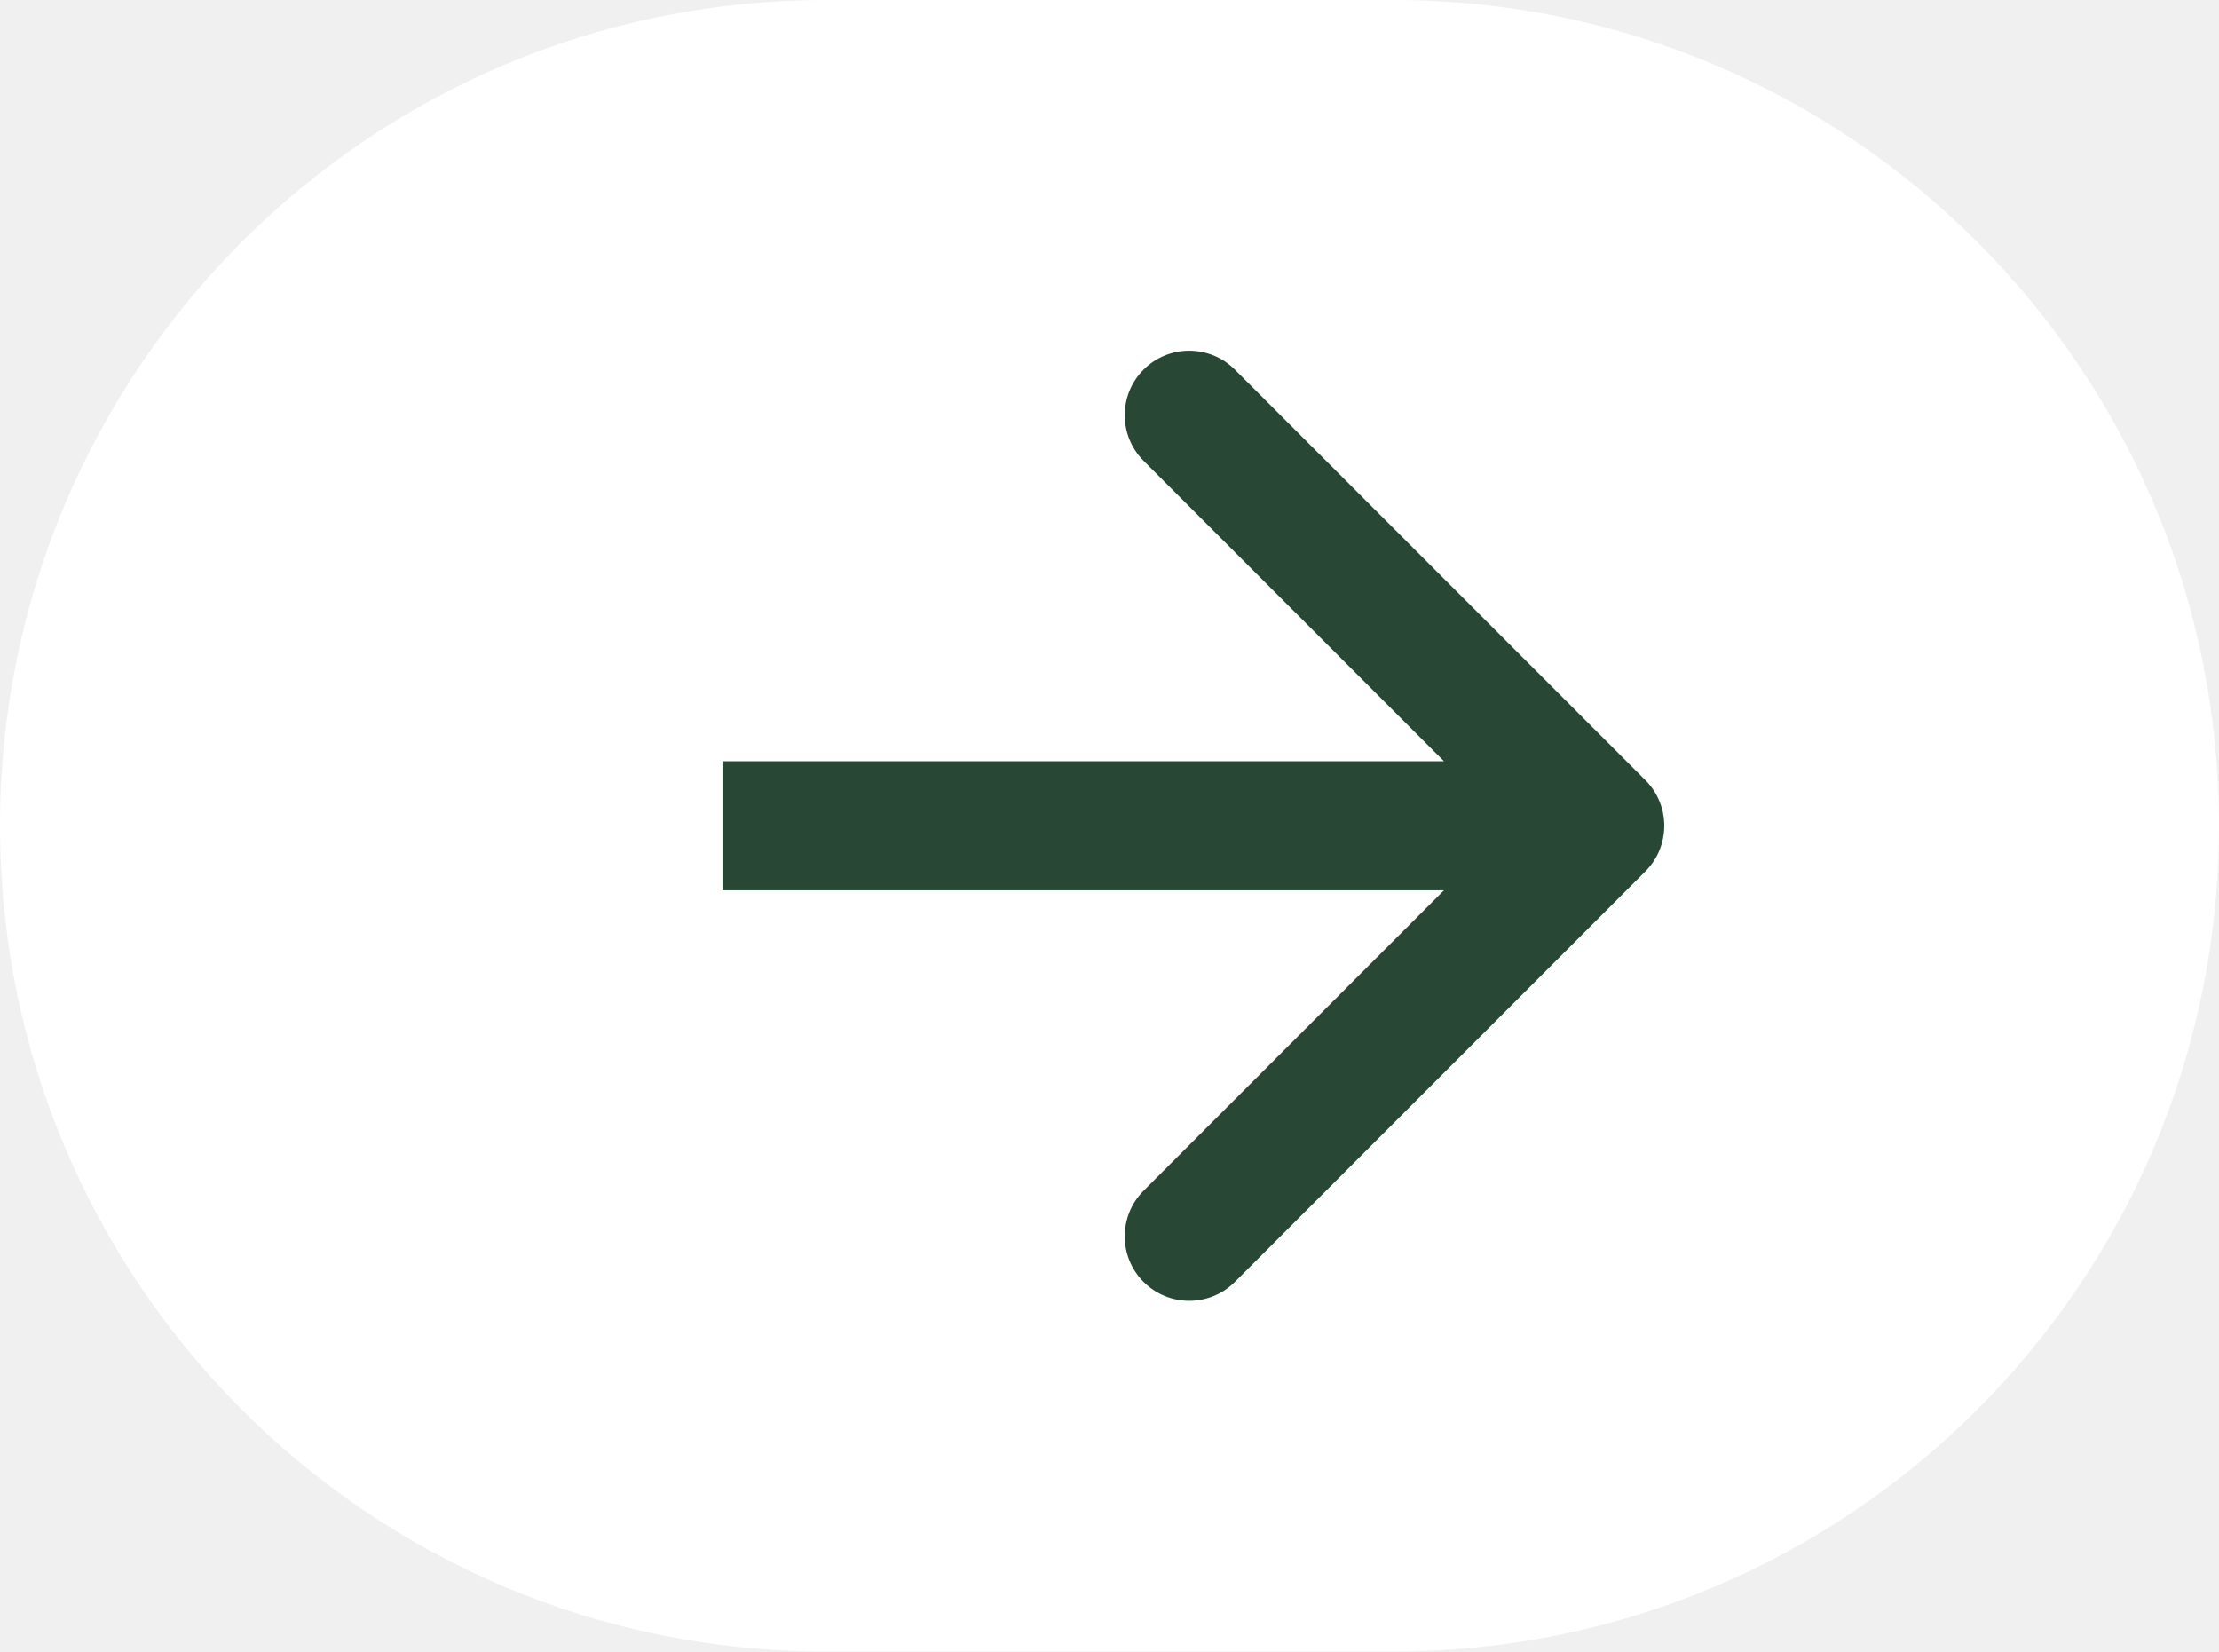
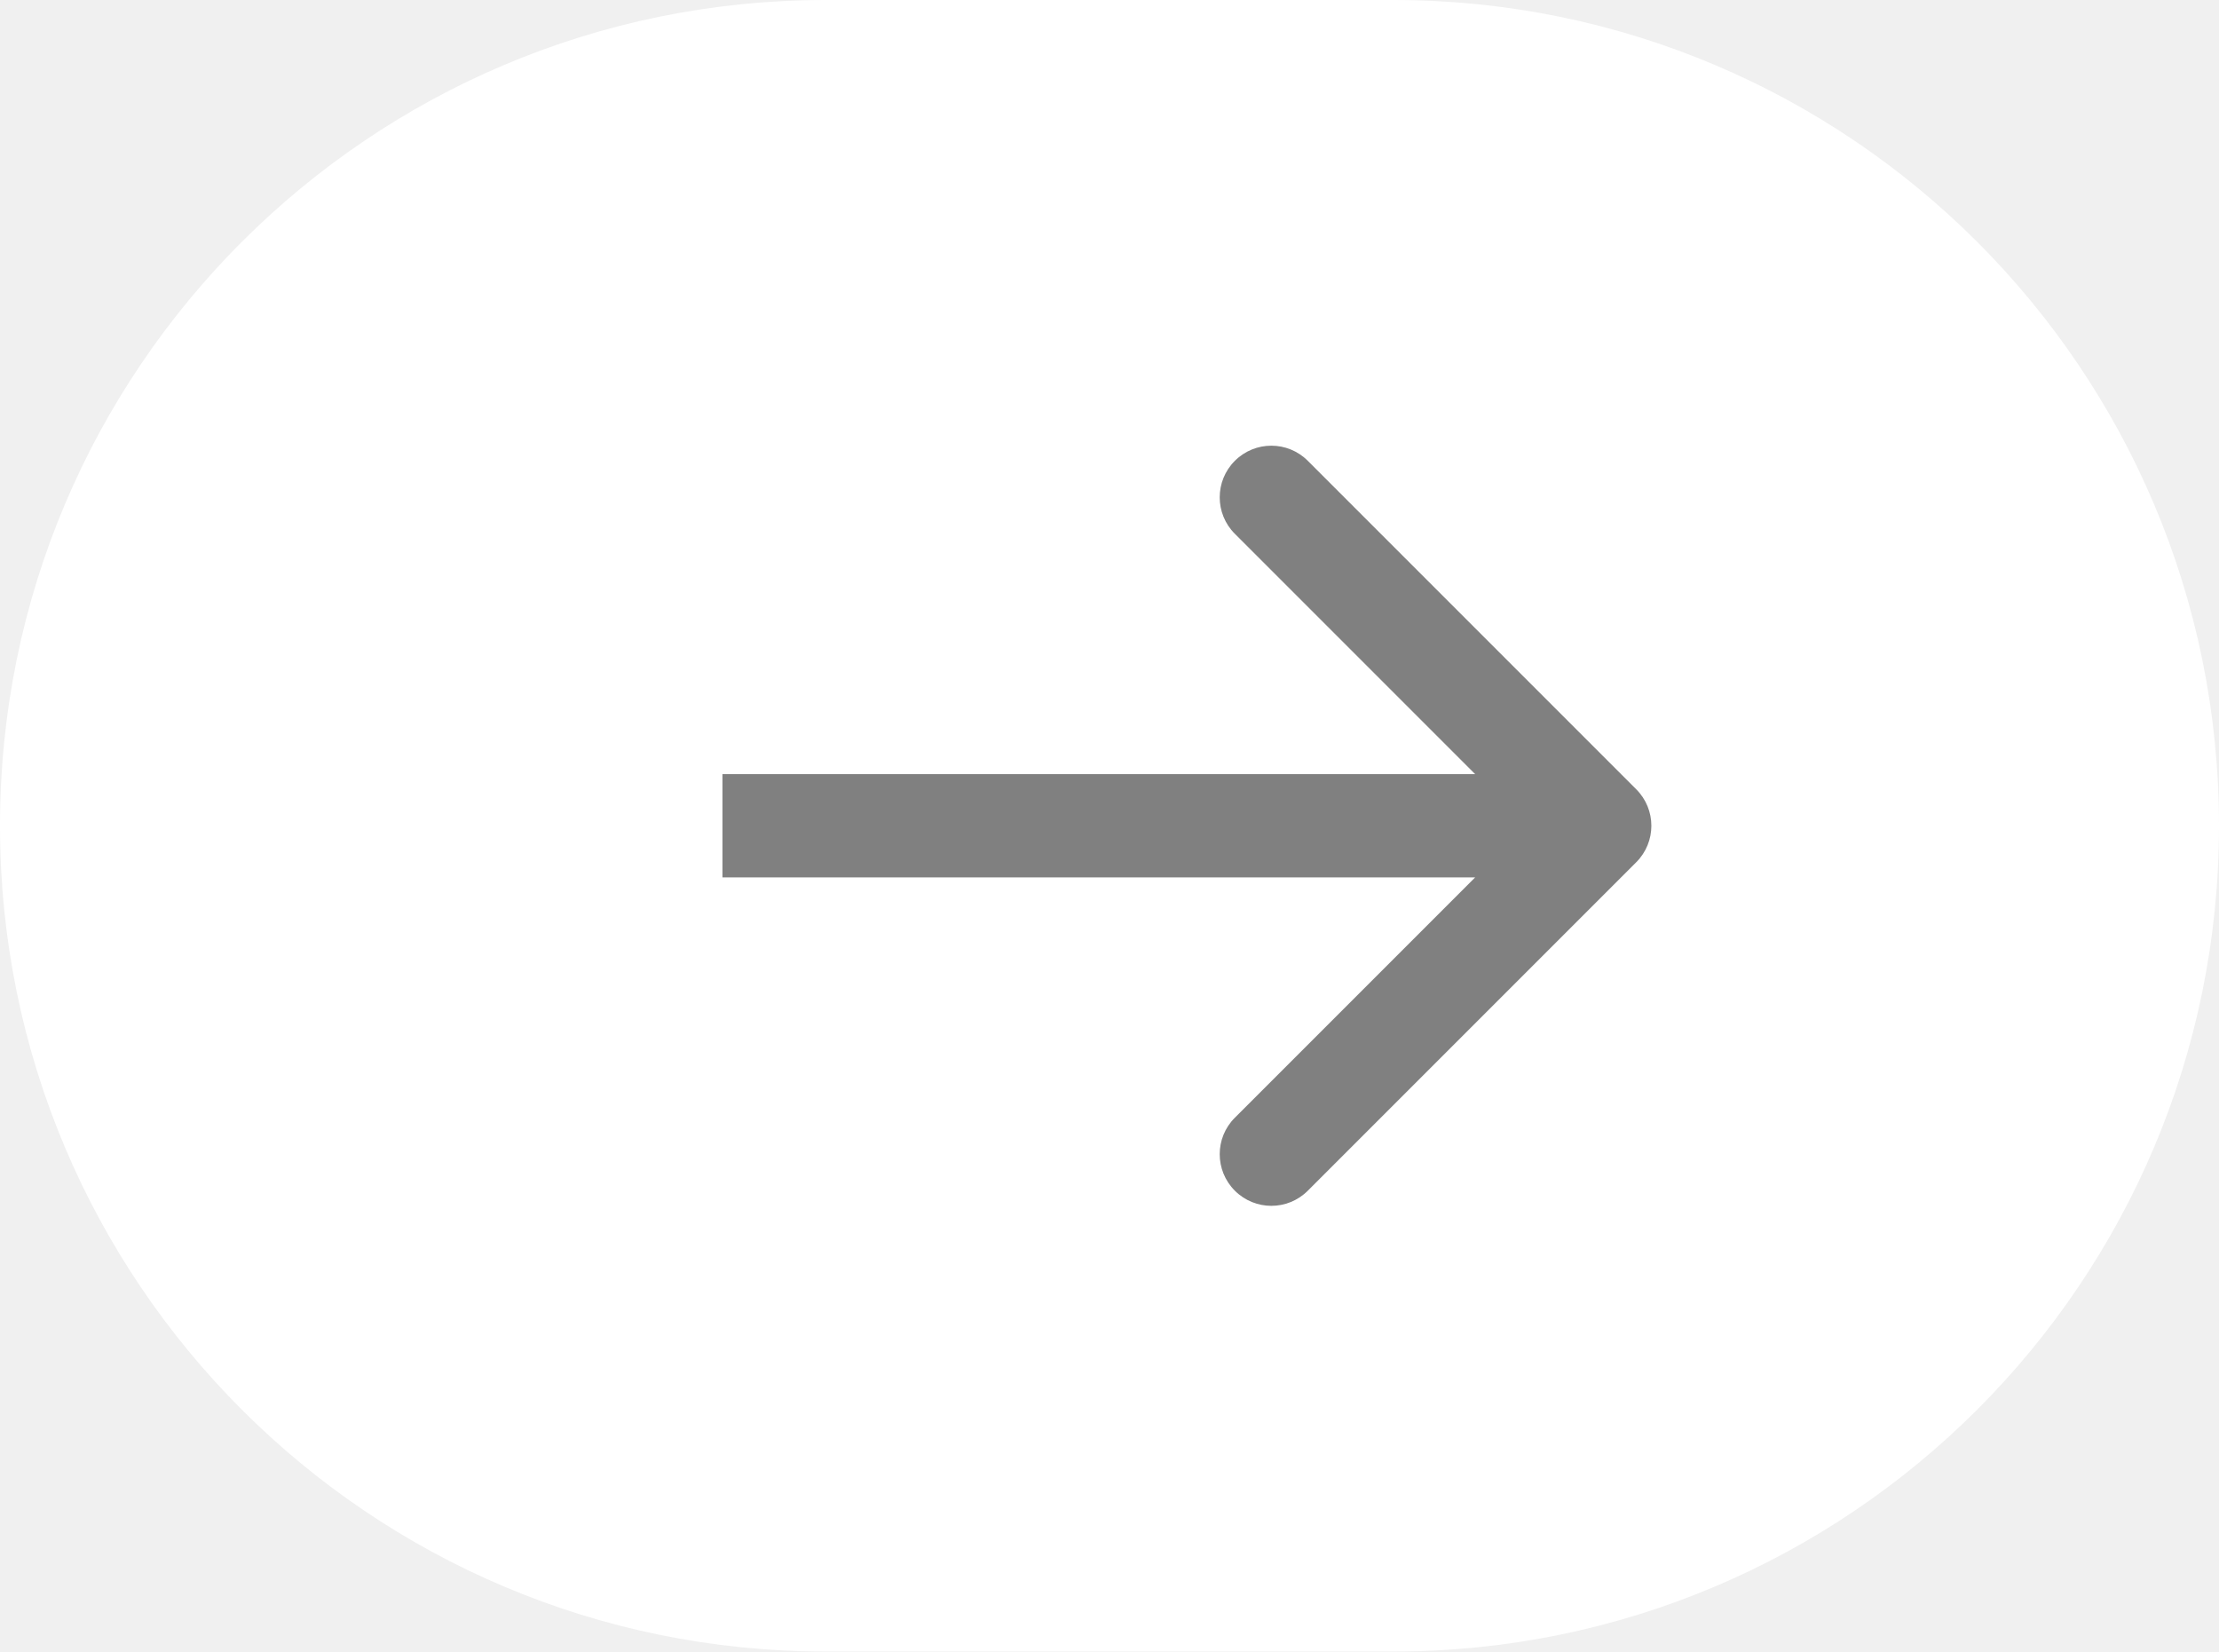
<svg xmlns="http://www.w3.org/2000/svg" width="43" height="32" viewBox="0 0 43 32" fill="none">
  <path d="M43 16C43 24.837 35.837 32 27 32L16 32C7.163 32 -3.18845e-06 24.837 -2.41593e-06 16C-1.64342e-06 7.163 7.163 6.81766e-07 16 1.45428e-06L27 2.41593e-06C35.837 3.18845e-06 43 7.163 43 16Z" fill="white" />
-   <path d="M31.884 16.884C32.372 16.396 32.372 15.604 31.884 15.116L23.929 7.161C23.441 6.673 22.649 6.673 22.161 7.161C21.673 7.649 21.673 8.441 22.161 8.929L29.232 16L22.161 23.071C21.673 23.559 21.673 24.351 22.161 24.839C22.649 25.327 23.441 25.327 23.929 24.839L31.884 16.884ZM14 17.25L31 17.25L31 14.75L14 14.75L14 17.25Z" fill="#284734" />
+   <path d="M31.707 16.707C32.098 16.317 32.098 15.683 31.707 15.293L25.343 8.929C24.953 8.538 24.32 8.538 23.929 8.929C23.538 9.319 23.538 9.953 23.929 10.343L29.586 16L23.929 21.657C23.538 22.047 23.538 22.68 23.929 23.071C24.32 23.462 24.953 23.462 25.343 23.071L31.707 16.707ZM14 17L31 17L31 15L14 15L14 17Z" fill="#808080" />
</svg>
